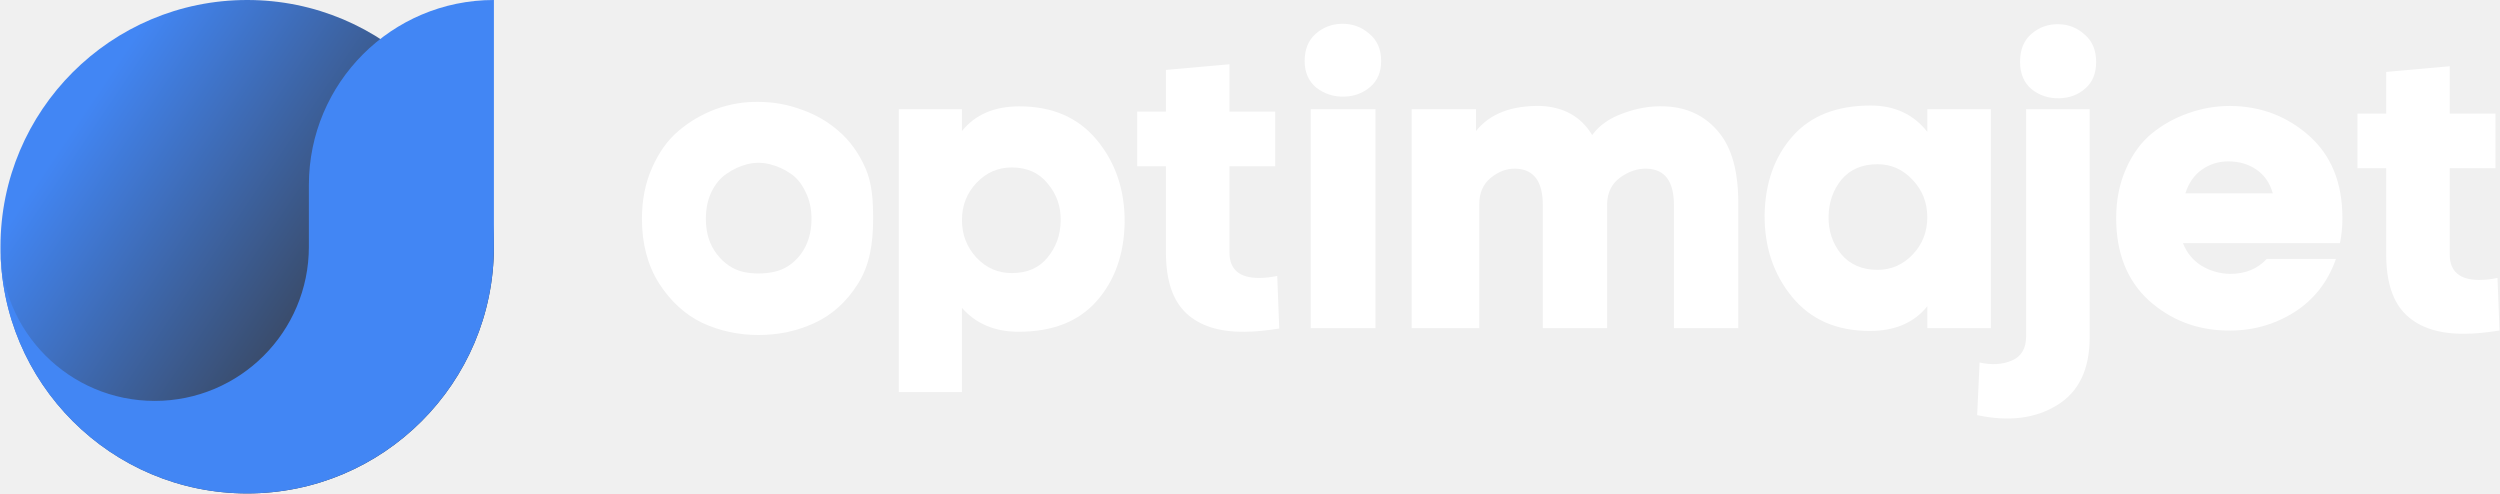
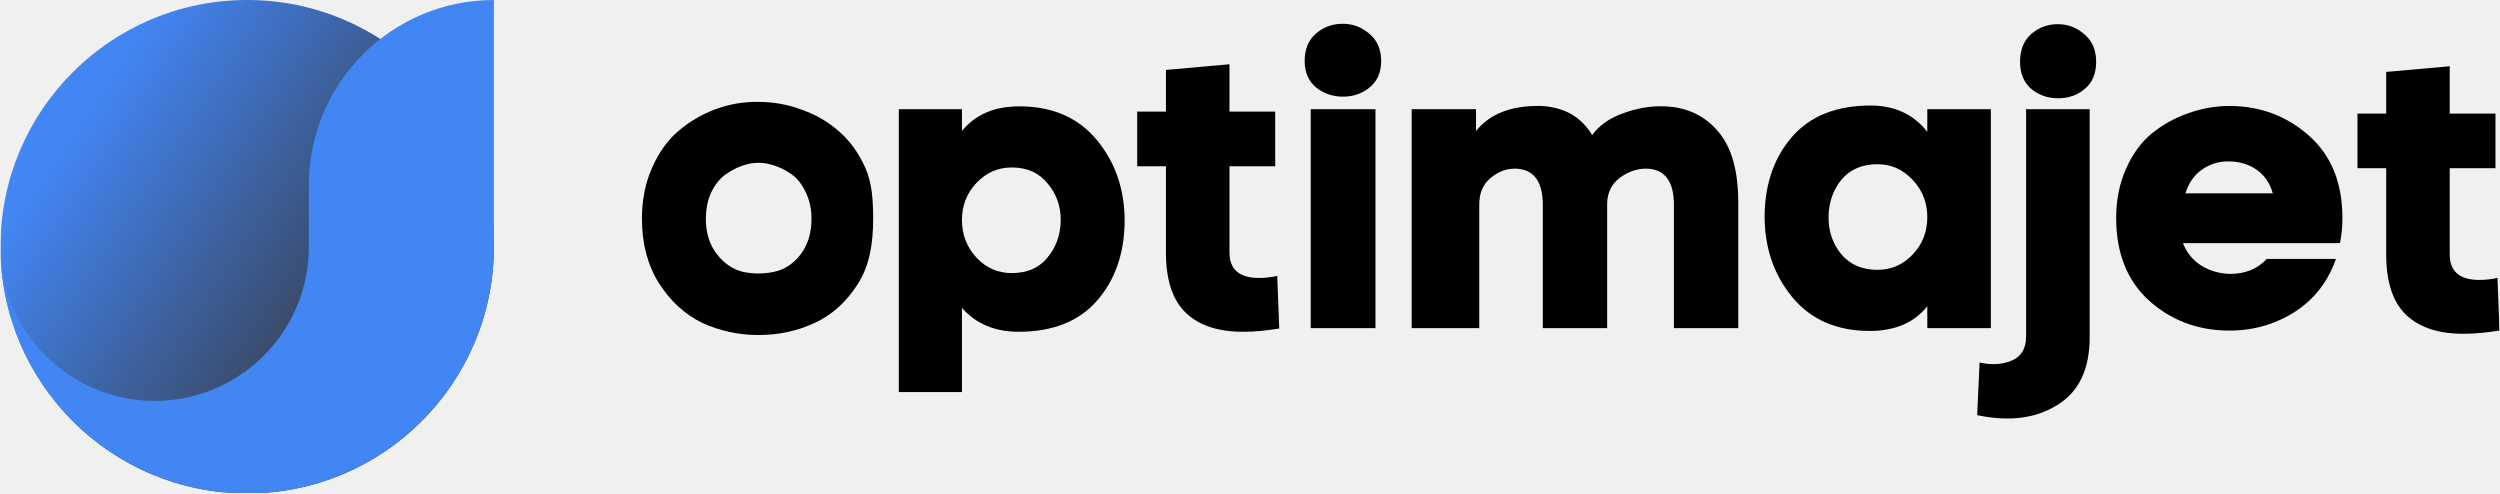
<svg xmlns="http://www.w3.org/2000/svg" width="304" height="60" viewBox="0 0 304 60" fill="none">
-   <g clip-path="url(#clip0_708_10478)">
-     <path d="M106.173 26.613C106.173 29.631 105.749 32.256 104.338 34.487C102.96 36.685 101.205 38.276 99.072 39.26C96.973 40.244 94.692 40.737 92.232 40.737C89.804 40.737 87.524 40.244 85.391 39.26C83.292 38.243 81.537 36.636 80.126 34.437C78.748 32.239 78.059 29.631 78.059 26.613C78.059 24.316 78.469 22.249 79.289 20.412C80.109 18.542 81.176 17.049 82.488 15.934C83.833 14.785 85.342 13.9 87.015 13.276C88.721 12.653 90.46 12.358 92.232 12.39C94.036 12.39 95.775 12.702 97.448 13.325C99.154 13.916 100.664 14.785 101.976 15.934C103.321 17.082 104.404 18.575 105.224 20.412C106.044 22.249 106.173 24.316 106.173 26.613ZM85.834 26.613C85.834 28.319 86.277 29.746 87.163 30.894C88.049 32.042 89.115 32.764 90.362 33.059C91.609 33.322 92.855 33.322 94.102 33.059C95.382 32.797 96.464 32.092 97.35 30.943C98.236 29.762 98.679 28.319 98.679 26.613C98.679 25.366 98.433 24.267 97.941 23.316C97.481 22.331 96.874 21.593 96.12 21.101C95.365 20.576 94.528 20.199 93.61 19.969C92.691 19.739 91.773 19.739 90.854 19.969C89.968 20.199 89.148 20.576 88.393 21.101C87.639 21.593 87.015 22.331 86.523 23.316C86.064 24.267 85.834 25.366 85.834 26.613Z" fill="white" />
-     <path d="M123.863 40.343C120.976 40.343 118.68 39.375 116.974 37.439V47.675H109.297V13.276H116.974V15.934C118.581 13.932 120.911 12.932 123.962 12.932C127.997 12.932 131.147 14.31 133.411 17.066C135.674 19.821 136.79 23.151 136.757 27.056C136.691 30.927 135.56 34.109 133.361 36.603C131.163 39.096 127.997 40.343 123.863 40.343ZM123.027 20.363C121.354 20.363 119.927 20.986 118.745 22.233C117.564 23.48 116.974 24.989 116.974 26.76C116.974 28.532 117.564 30.058 118.745 31.337C119.927 32.584 121.354 33.207 123.027 33.207C124.897 33.207 126.34 32.584 127.358 31.337C128.407 30.09 128.949 28.598 128.982 26.859C129.014 25.12 128.489 23.611 127.407 22.331C126.357 21.019 124.897 20.363 123.027 20.363Z" fill="white" />
-     <path d="M155.557 39.949C153.917 40.212 152.506 40.343 151.325 40.343C148.241 40.376 145.879 39.621 144.239 38.079C142.598 36.537 141.778 34.077 141.778 30.697V20.215H138.284V13.572H141.778V8.503L149.504 7.814V13.572H155.065V20.215H149.504V30.697C149.504 32.764 150.702 33.798 153.097 33.798C153.819 33.798 154.557 33.716 155.311 33.552L155.557 39.949Z" fill="white" />
-     <path d="M167.258 13.276H159.384V39.9H167.258V13.276ZM158.646 7.42C158.646 6.009 159.089 4.91 159.975 4.123C160.861 3.335 161.911 2.925 163.124 2.893C164.404 2.86 165.519 3.253 166.471 4.074C167.455 4.861 167.947 5.976 167.947 7.42C167.947 8.765 167.504 9.815 166.619 10.57C165.733 11.324 164.683 11.718 163.469 11.751C162.189 11.784 161.058 11.423 160.073 10.668C159.122 9.881 158.646 8.798 158.646 7.42Z" fill="white" />
-     <path d="M171.66 13.276H179.485V15.934C181.158 13.834 183.783 12.817 187.359 12.883C190.18 13.014 192.264 14.195 193.609 16.426C194.462 15.245 195.725 14.359 197.398 13.768C199.071 13.145 200.744 12.866 202.418 12.932C205.141 13.03 207.322 14.064 208.963 16.032C210.603 17.968 211.407 20.921 211.374 24.89V39.9H203.55V24.939C203.55 22.052 202.45 20.576 200.252 20.51C199.137 20.478 198.054 20.838 197.004 21.593C195.987 22.348 195.462 23.398 195.43 24.743V39.9H187.605V24.939C187.605 22.052 186.506 20.576 184.308 20.51C183.225 20.478 182.208 20.855 181.256 21.642C180.338 22.397 179.879 23.463 179.879 24.841V39.9H171.66V13.276Z" fill="white" />
-     <path d="M227.471 12.833C230.391 12.833 232.687 13.9 234.36 16.032V13.276H242.087V39.9H234.36V37.242C232.753 39.244 230.423 40.244 227.372 40.244C223.337 40.244 220.187 38.867 217.924 36.111C215.66 33.355 214.544 30.025 214.577 26.121C214.643 22.249 215.775 19.067 217.973 16.573C220.171 14.08 223.337 12.833 227.471 12.833ZM228.307 32.813C229.981 32.813 231.408 32.19 232.589 30.943C233.77 29.697 234.36 28.188 234.36 26.416C234.36 24.644 233.77 23.135 232.589 21.888C231.408 20.609 229.981 19.969 228.307 19.969C226.437 19.969 224.977 20.592 223.927 21.839C222.91 23.086 222.386 24.579 222.353 26.317C222.32 28.056 222.828 29.582 223.878 30.894C224.961 32.174 226.437 32.813 228.307 32.813Z" fill="white" />
-     <path d="M254.103 41.032V13.276H246.377V40.884C246.377 42.361 245.803 43.345 244.655 43.837C243.506 44.329 242.194 44.411 240.718 44.083L240.422 50.48C244.294 51.301 247.542 50.891 250.166 49.25C252.791 47.643 254.103 44.903 254.103 41.032ZM245.639 7.518C245.639 6.042 246.098 4.91 247.017 4.123C247.968 3.303 249.084 2.909 250.363 2.942C251.577 2.975 252.627 3.401 253.513 4.221C254.431 5.009 254.891 6.108 254.891 7.518C254.891 8.929 254.448 10.012 253.562 10.766C252.709 11.521 251.659 11.915 250.412 11.947C249.133 11.98 248.018 11.619 247.066 10.865C246.115 10.078 245.639 8.962 245.639 7.518Z" fill="white" />
-     <path d="M284.837 26.514C284.837 27.564 284.739 28.581 284.542 29.565H265.448C265.907 30.747 266.662 31.665 267.711 32.321C268.761 32.945 269.91 33.273 271.156 33.306C273.026 33.306 274.519 32.699 275.634 31.485H284.05C283.066 34.306 281.343 36.488 278.882 38.03C276.422 39.539 273.715 40.261 270.763 40.195C267.088 40.13 263.922 38.899 261.265 36.504C258.64 34.077 257.328 30.747 257.328 26.514C257.328 24.316 257.721 22.331 258.509 20.56C259.296 18.755 260.346 17.312 261.658 16.229C263.003 15.146 264.48 14.326 266.087 13.768C267.728 13.178 269.434 12.883 271.205 12.883C274.913 12.915 278.111 14.129 280.802 16.524C283.492 18.919 284.837 22.249 284.837 26.514ZM265.743 23.512H276.373C276.012 22.233 275.339 21.265 274.355 20.609C273.404 19.953 272.272 19.625 270.959 19.625C269.745 19.625 268.663 19.969 267.711 20.658C266.793 21.314 266.137 22.266 265.743 23.512Z" fill="white" />
-     <path d="M303.941 40.191C302.301 40.453 300.89 40.585 299.709 40.585C296.625 40.618 294.263 39.863 292.622 38.321C290.982 36.779 290.162 34.318 290.162 30.939V20.457H286.668V13.813H290.162V8.745L297.888 8.056V13.813H303.449V20.457H297.888V30.939C297.888 33.006 299.086 34.039 301.481 34.039C302.202 34.039 302.941 33.958 303.695 33.794L303.941 40.191Z" fill="white" />
-     <circle cx="30.059" cy="30" r="30" fill="url(#paint0_linear_708_10478)" />
-     <path d="M37.559 22.5C37.559 10.074 47.632 0 60.059 0V30C60.059 46.569 46.627 60 30.059 60C13.49 60 0.059 46.569 0.059 30C0.059 40.355 8.454 48.75 18.809 48.75C29.164 48.75 37.559 40.355 37.559 30V22.5Z" fill="#4286F4" />
+   <g clip-path="url(#clip0_3543_1700)">
+     <mask id="mask0_3543_1700" style="mask-type:luminance" maskUnits="userSpaceOnUse" x="0" y="0" width="304" height="60">
+       <path d="M303.941 0H0.059V60H303.941V0Z" fill="white" />
+     </mask>
+     <g mask="url(#mask0_3543_1700)">
+       <path d="M106.173 26.613C106.173 29.631 105.749 32.256 104.338 34.487C102.96 36.685 101.205 38.276 99.072 39.26C96.973 40.244 94.692 40.737 92.232 40.737C89.804 40.737 87.524 40.244 85.391 39.26C83.292 38.243 81.537 36.636 80.126 34.437C78.748 32.239 78.059 29.631 78.059 26.613C78.059 24.316 78.469 22.249 79.289 20.412C80.109 18.542 81.176 17.049 82.488 15.934C83.833 14.785 85.342 13.9 87.015 13.276C88.721 12.653 90.46 12.358 92.232 12.39C94.036 12.39 95.775 12.702 97.448 13.325C99.154 13.916 100.664 14.785 101.976 15.934C103.321 17.082 104.404 18.575 105.224 20.412C106.044 22.249 106.173 24.316 106.173 26.613ZM85.834 26.613C85.834 28.319 86.277 29.746 87.163 30.894C88.049 32.042 89.115 32.764 90.362 33.059C91.609 33.322 92.855 33.322 94.102 33.059C95.382 32.797 96.464 32.092 97.35 30.943C98.236 29.762 98.679 28.319 98.679 26.613C98.679 25.366 98.433 24.267 97.941 23.316C97.481 22.331 96.874 21.593 96.12 21.101C95.365 20.576 94.528 20.199 93.61 19.969C92.691 19.739 91.773 19.739 90.854 19.969C89.968 20.199 89.148 20.576 88.393 21.101C87.639 21.593 87.015 22.331 86.523 23.316C86.064 24.267 85.834 25.366 85.834 26.613Z" fill="black" />
+       <path d="M123.863 40.343C120.976 40.343 118.68 39.375 116.974 37.439V47.675H109.297V13.276H116.974V15.934C118.581 13.932 120.911 12.932 123.962 12.932C127.997 12.932 131.147 14.31 133.411 17.066C135.674 19.822 136.79 23.152 136.757 27.056C136.691 30.927 135.56 34.109 133.361 36.603C131.163 39.096 127.997 40.343 123.863 40.343ZM123.027 20.363C121.354 20.363 119.927 20.986 118.745 22.233C117.564 23.48 116.974 24.989 116.974 26.76C116.974 28.532 117.564 30.058 118.745 31.337C119.927 32.584 121.354 33.207 123.027 33.207C124.897 33.207 126.34 32.584 127.358 31.337C128.407 30.09 128.949 28.598 128.982 26.859C129.014 25.12 128.489 23.611 127.407 22.331C126.357 21.019 124.897 20.363 123.027 20.363Z" fill="black" />
+       <path d="M155.557 39.949C153.917 40.212 152.506 40.343 151.325 40.343C148.241 40.376 145.879 39.621 144.239 38.079C142.598 36.537 141.778 34.077 141.778 30.697V20.215H138.284V13.572H141.778V8.503L149.504 7.814V13.572H155.065V20.215H149.504V30.697C149.504 32.764 150.702 33.798 153.097 33.798C153.819 33.798 154.557 33.716 155.311 33.552L155.557 39.949Z" fill="black" />
+       <path d="M167.258 13.276H159.384V39.9H167.258V13.276ZM158.646 7.42C158.646 6.009 159.089 4.91 159.975 4.123C160.861 3.335 161.911 2.925 163.124 2.893C164.404 2.86 165.519 3.253 166.471 4.074C167.455 4.861 167.947 5.976 167.947 7.42C167.947 8.765 167.504 9.815 166.619 10.57C165.733 11.324 164.683 11.718 163.469 11.751C162.189 11.784 161.058 11.423 160.073 10.668C159.122 9.881 158.646 8.798 158.646 7.42Z" fill="black" />
+       <path d="M171.66 13.276H179.485V15.934C181.158 13.834 183.783 12.817 187.359 12.883C190.18 13.014 192.264 14.195 193.609 16.426C194.462 15.245 195.725 14.359 197.398 13.768C199.071 13.145 200.744 12.866 202.418 12.932C205.141 13.03 207.322 14.064 208.963 16.032C210.603 17.968 211.407 20.921 211.374 24.89V39.9H203.55V24.939C203.55 22.052 202.45 20.576 200.252 20.51C199.137 20.478 198.054 20.838 197.004 21.593C195.987 22.348 195.462 23.398 195.43 24.743V39.9H187.605V24.939C187.605 22.052 186.506 20.576 184.308 20.51C183.225 20.478 182.208 20.855 181.256 21.642C180.338 22.397 179.879 23.463 179.879 24.841V39.9H171.66V13.276Z" fill="black" />
+       <path d="M227.471 12.833C230.391 12.833 232.687 13.9 234.36 16.032V13.276H242.087V39.9H234.36V37.242C232.753 39.244 230.423 40.244 227.372 40.244C223.337 40.244 220.187 38.867 217.924 36.111C215.66 33.355 214.544 30.025 214.577 26.121C214.643 22.249 215.775 19.067 217.973 16.573C220.171 14.08 223.337 12.833 227.471 12.833ZM228.307 32.813C229.981 32.813 231.408 32.19 232.589 30.943C233.77 29.697 234.36 28.188 234.36 26.416C234.36 24.644 233.77 23.135 232.589 21.888C231.408 20.609 229.981 19.969 228.307 19.969C226.437 19.969 224.977 20.592 223.927 21.839C222.91 23.086 222.386 24.579 222.353 26.317C222.32 28.056 222.828 29.582 223.878 30.894C224.961 32.174 226.437 32.813 228.307 32.813Z" fill="black" />
+       <path d="M254.103 41.032V13.276H246.377V40.884C246.377 42.361 245.803 43.345 244.655 43.837C243.506 44.329 242.194 44.411 240.718 44.083L240.422 50.481C244.294 51.301 247.542 50.891 250.166 49.25C252.791 47.643 254.103 44.903 254.103 41.032ZM245.639 7.519C245.639 6.042 246.098 4.91 247.017 4.123C247.968 3.303 249.084 2.909 250.363 2.942C251.577 2.975 252.627 3.401 253.513 4.221C254.431 5.009 254.891 6.108 254.891 7.519C254.891 8.929 254.448 10.012 253.562 10.767C252.709 11.521 251.659 11.915 250.412 11.948C249.133 11.98 248.018 11.62 247.066 10.865C246.115 10.078 245.639 8.962 245.639 7.519Z" fill="black" />
+       <path d="M284.837 26.514C284.837 27.564 284.739 28.581 284.542 29.565H265.448C265.907 30.747 266.662 31.665 267.711 32.321C268.761 32.945 269.91 33.273 271.156 33.306C273.026 33.306 274.519 32.699 275.634 31.485H284.05C283.066 34.306 281.343 36.488 278.882 38.03C276.422 39.539 273.715 40.261 270.763 40.195C267.088 40.13 263.922 38.899 261.265 36.504C258.64 34.077 257.328 30.747 257.328 26.514C257.328 24.316 257.721 22.331 258.509 20.56C259.296 18.755 260.346 17.312 261.658 16.229C263.003 15.146 264.48 14.326 266.087 13.768C267.728 13.178 269.434 12.883 271.205 12.883C274.913 12.915 278.111 14.129 280.802 16.524C283.492 18.919 284.837 22.249 284.837 26.514ZM265.743 23.512H276.373C276.012 22.233 275.339 21.265 274.355 20.609C273.404 19.953 272.272 19.625 270.959 19.625C269.745 19.625 268.663 19.969 267.711 20.658C266.793 21.314 266.137 22.266 265.743 23.512Z" fill="black" />
+       <path d="M303.941 40.191C302.301 40.454 300.89 40.585 299.709 40.585C296.625 40.618 294.263 39.863 292.622 38.321C290.982 36.779 290.162 34.319 290.162 30.939V20.457H286.668V13.813H290.162V8.745L297.888 8.056V13.813H303.449V20.457H297.888V30.939C297.888 33.006 299.086 34.04 301.481 34.04C302.202 34.04 302.941 33.958 303.695 33.794L303.941 40.191Z" fill="black" />
+       <path d="M30.059 60C46.627 60 60.059 46.569 60.059 30C60.059 13.431 46.627 0 30.059 0C13.49 0 0.059 13.431 0.059 30C0.059 46.569 13.49 60 30.059 60Z" fill="url(#paint0_linear_3543_1700)" />
+       <path d="M37.559 22.5C37.559 10.074 47.632 0 60.059 0V30C60.059 46.569 46.627 60 30.059 60C13.49 60 0.059 46.569 0.059 30C0.059 40.355 8.454 48.75 18.809 48.75C29.164 48.75 37.559 40.355 37.559 30V22.5Z" fill="#4286F4" />
+     </g>
  </g>
  <defs>
-     <linearGradient id="paint0_linear_708_10478" x1="13.859" y1="8.1" x2="51.584" y2="33.525" gradientUnits="userSpaceOnUse">
+     <linearGradient id="paint0_linear_3543_1700" x1="13.859" y1="8.1" x2="51.584" y2="33.525" gradientUnits="userSpaceOnUse">
      <stop stop-color="#4286F4" />
      <stop offset="1" stop-color="#373B44" />
    </linearGradient>
-     <clipPath id="clip0_708_10478">
-       <rect width="303.882" height="60" fill="white" transform="translate(0.0588379)" />
+     <clipPath id="clip0_3543_1700">
+       <rect width="304" height="60" fill="white" />
    </clipPath>
  </defs>
</svg>
